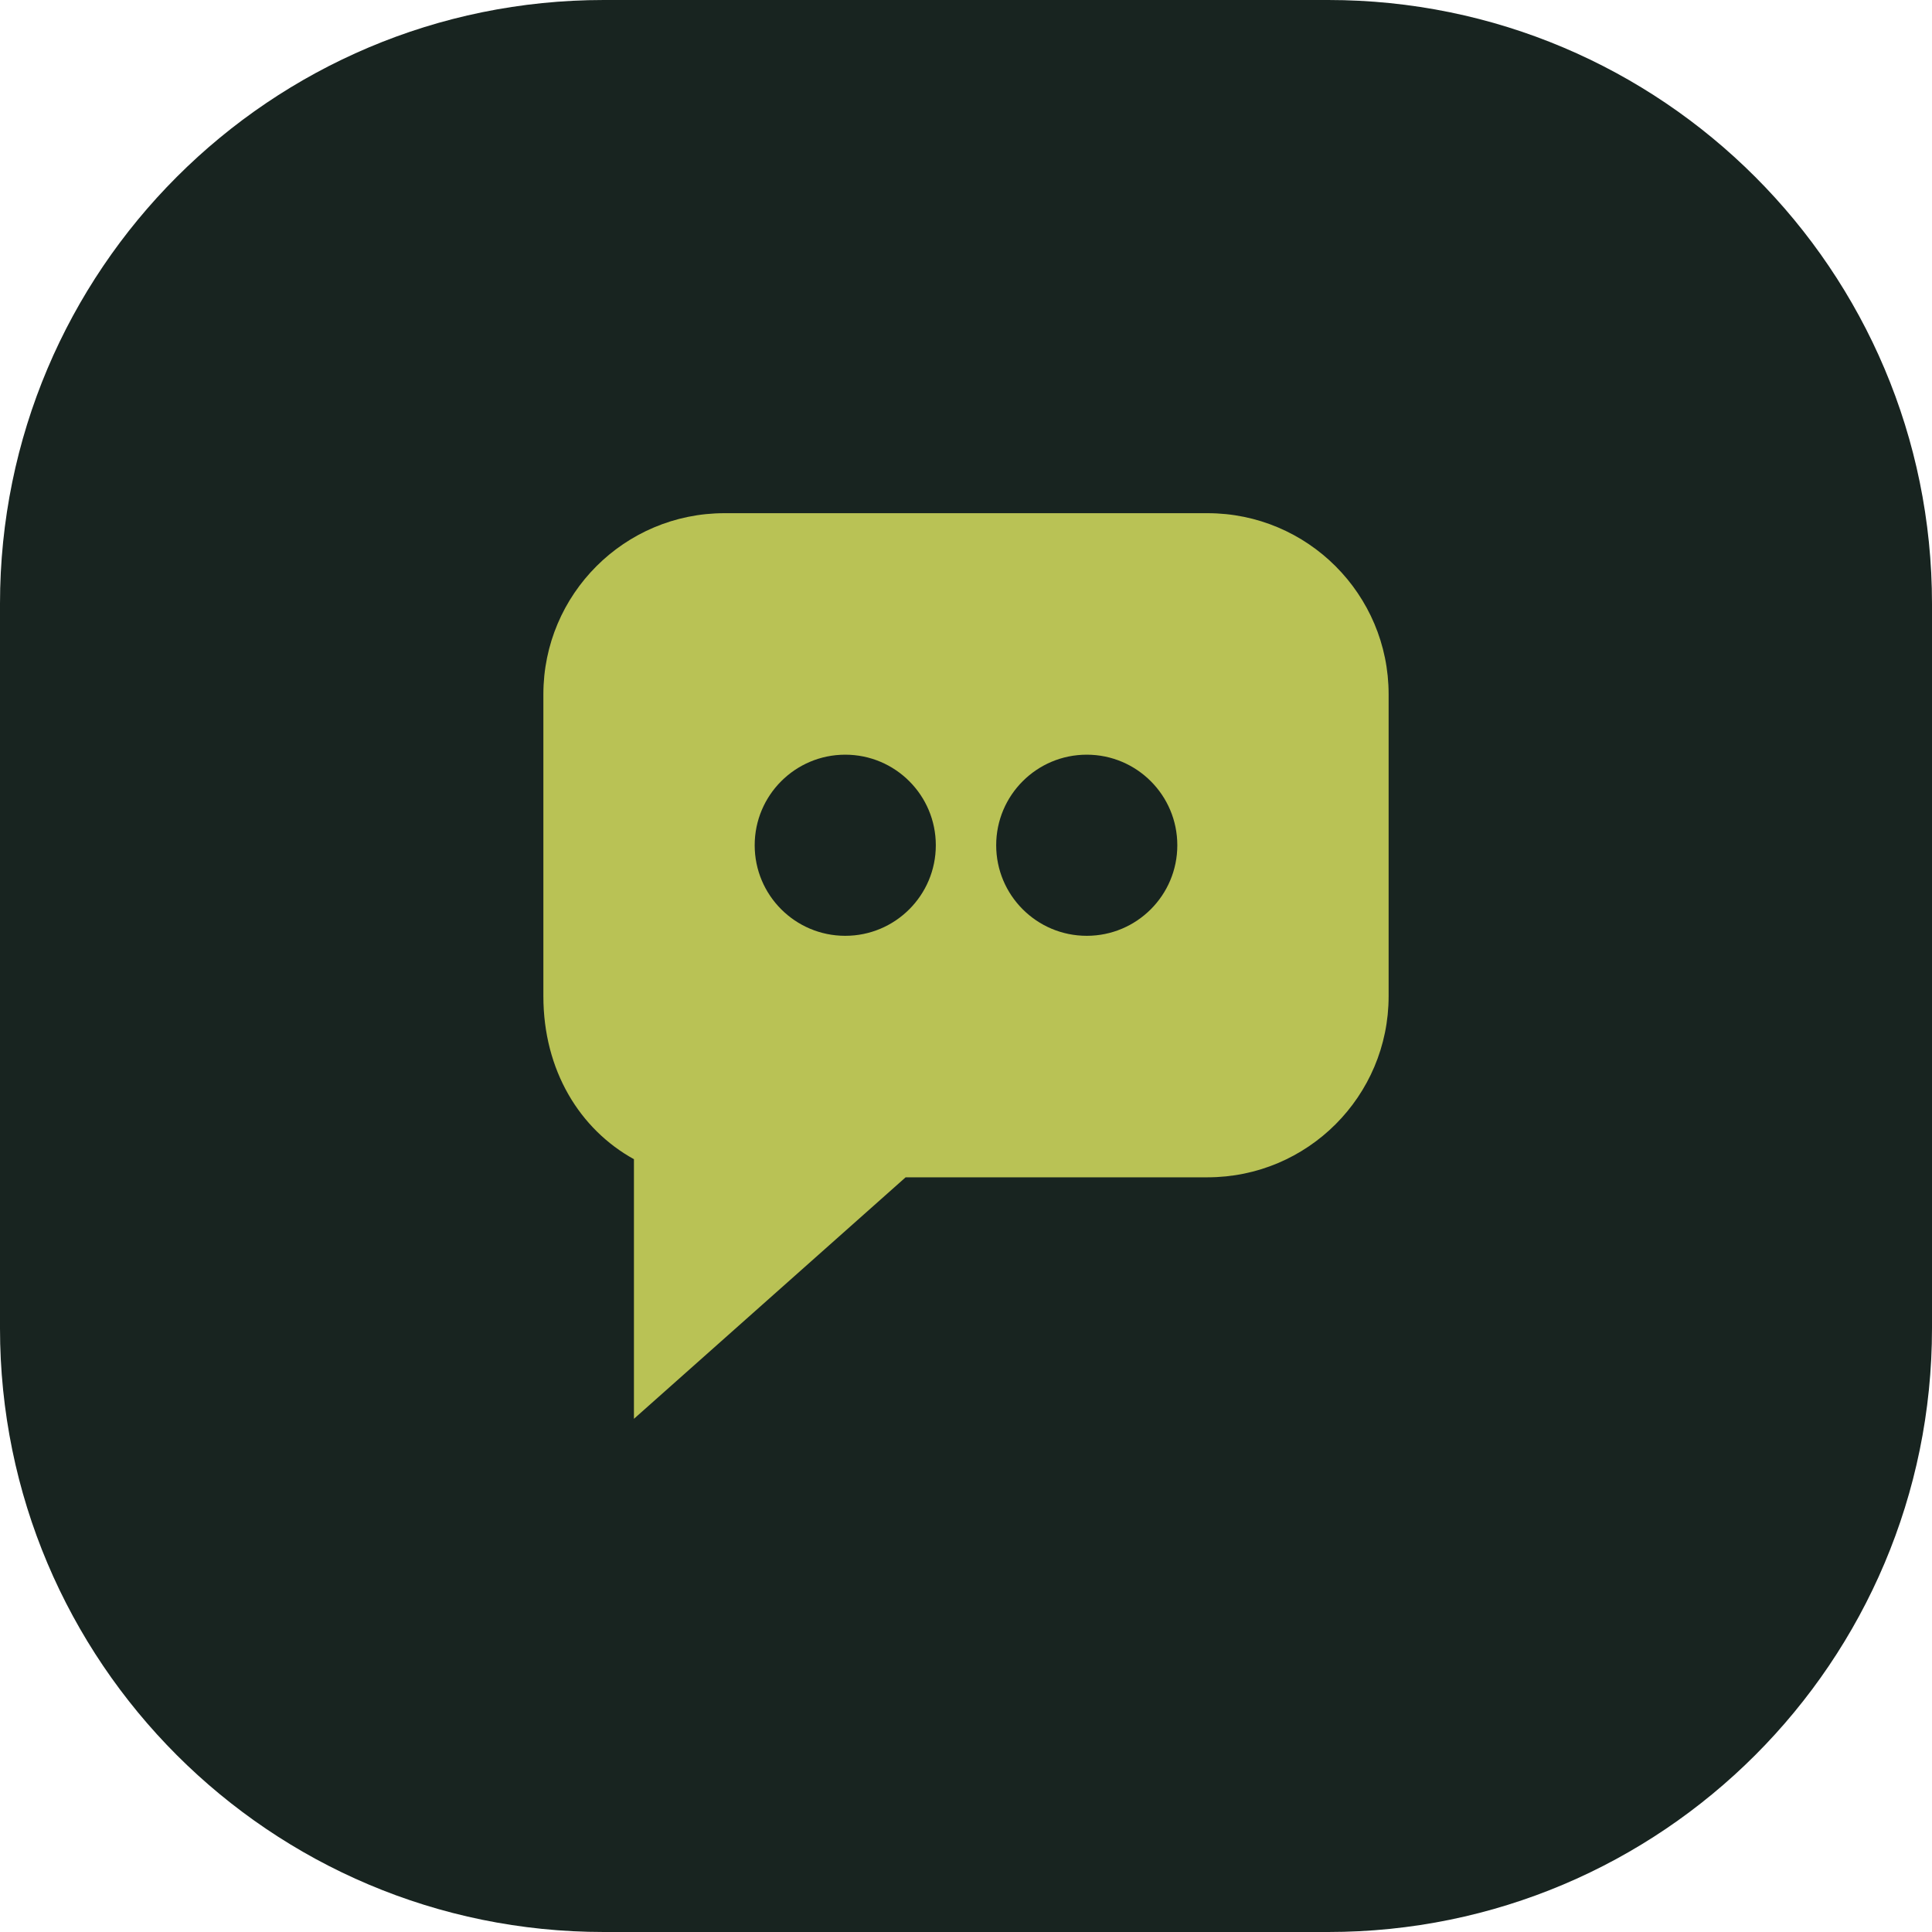
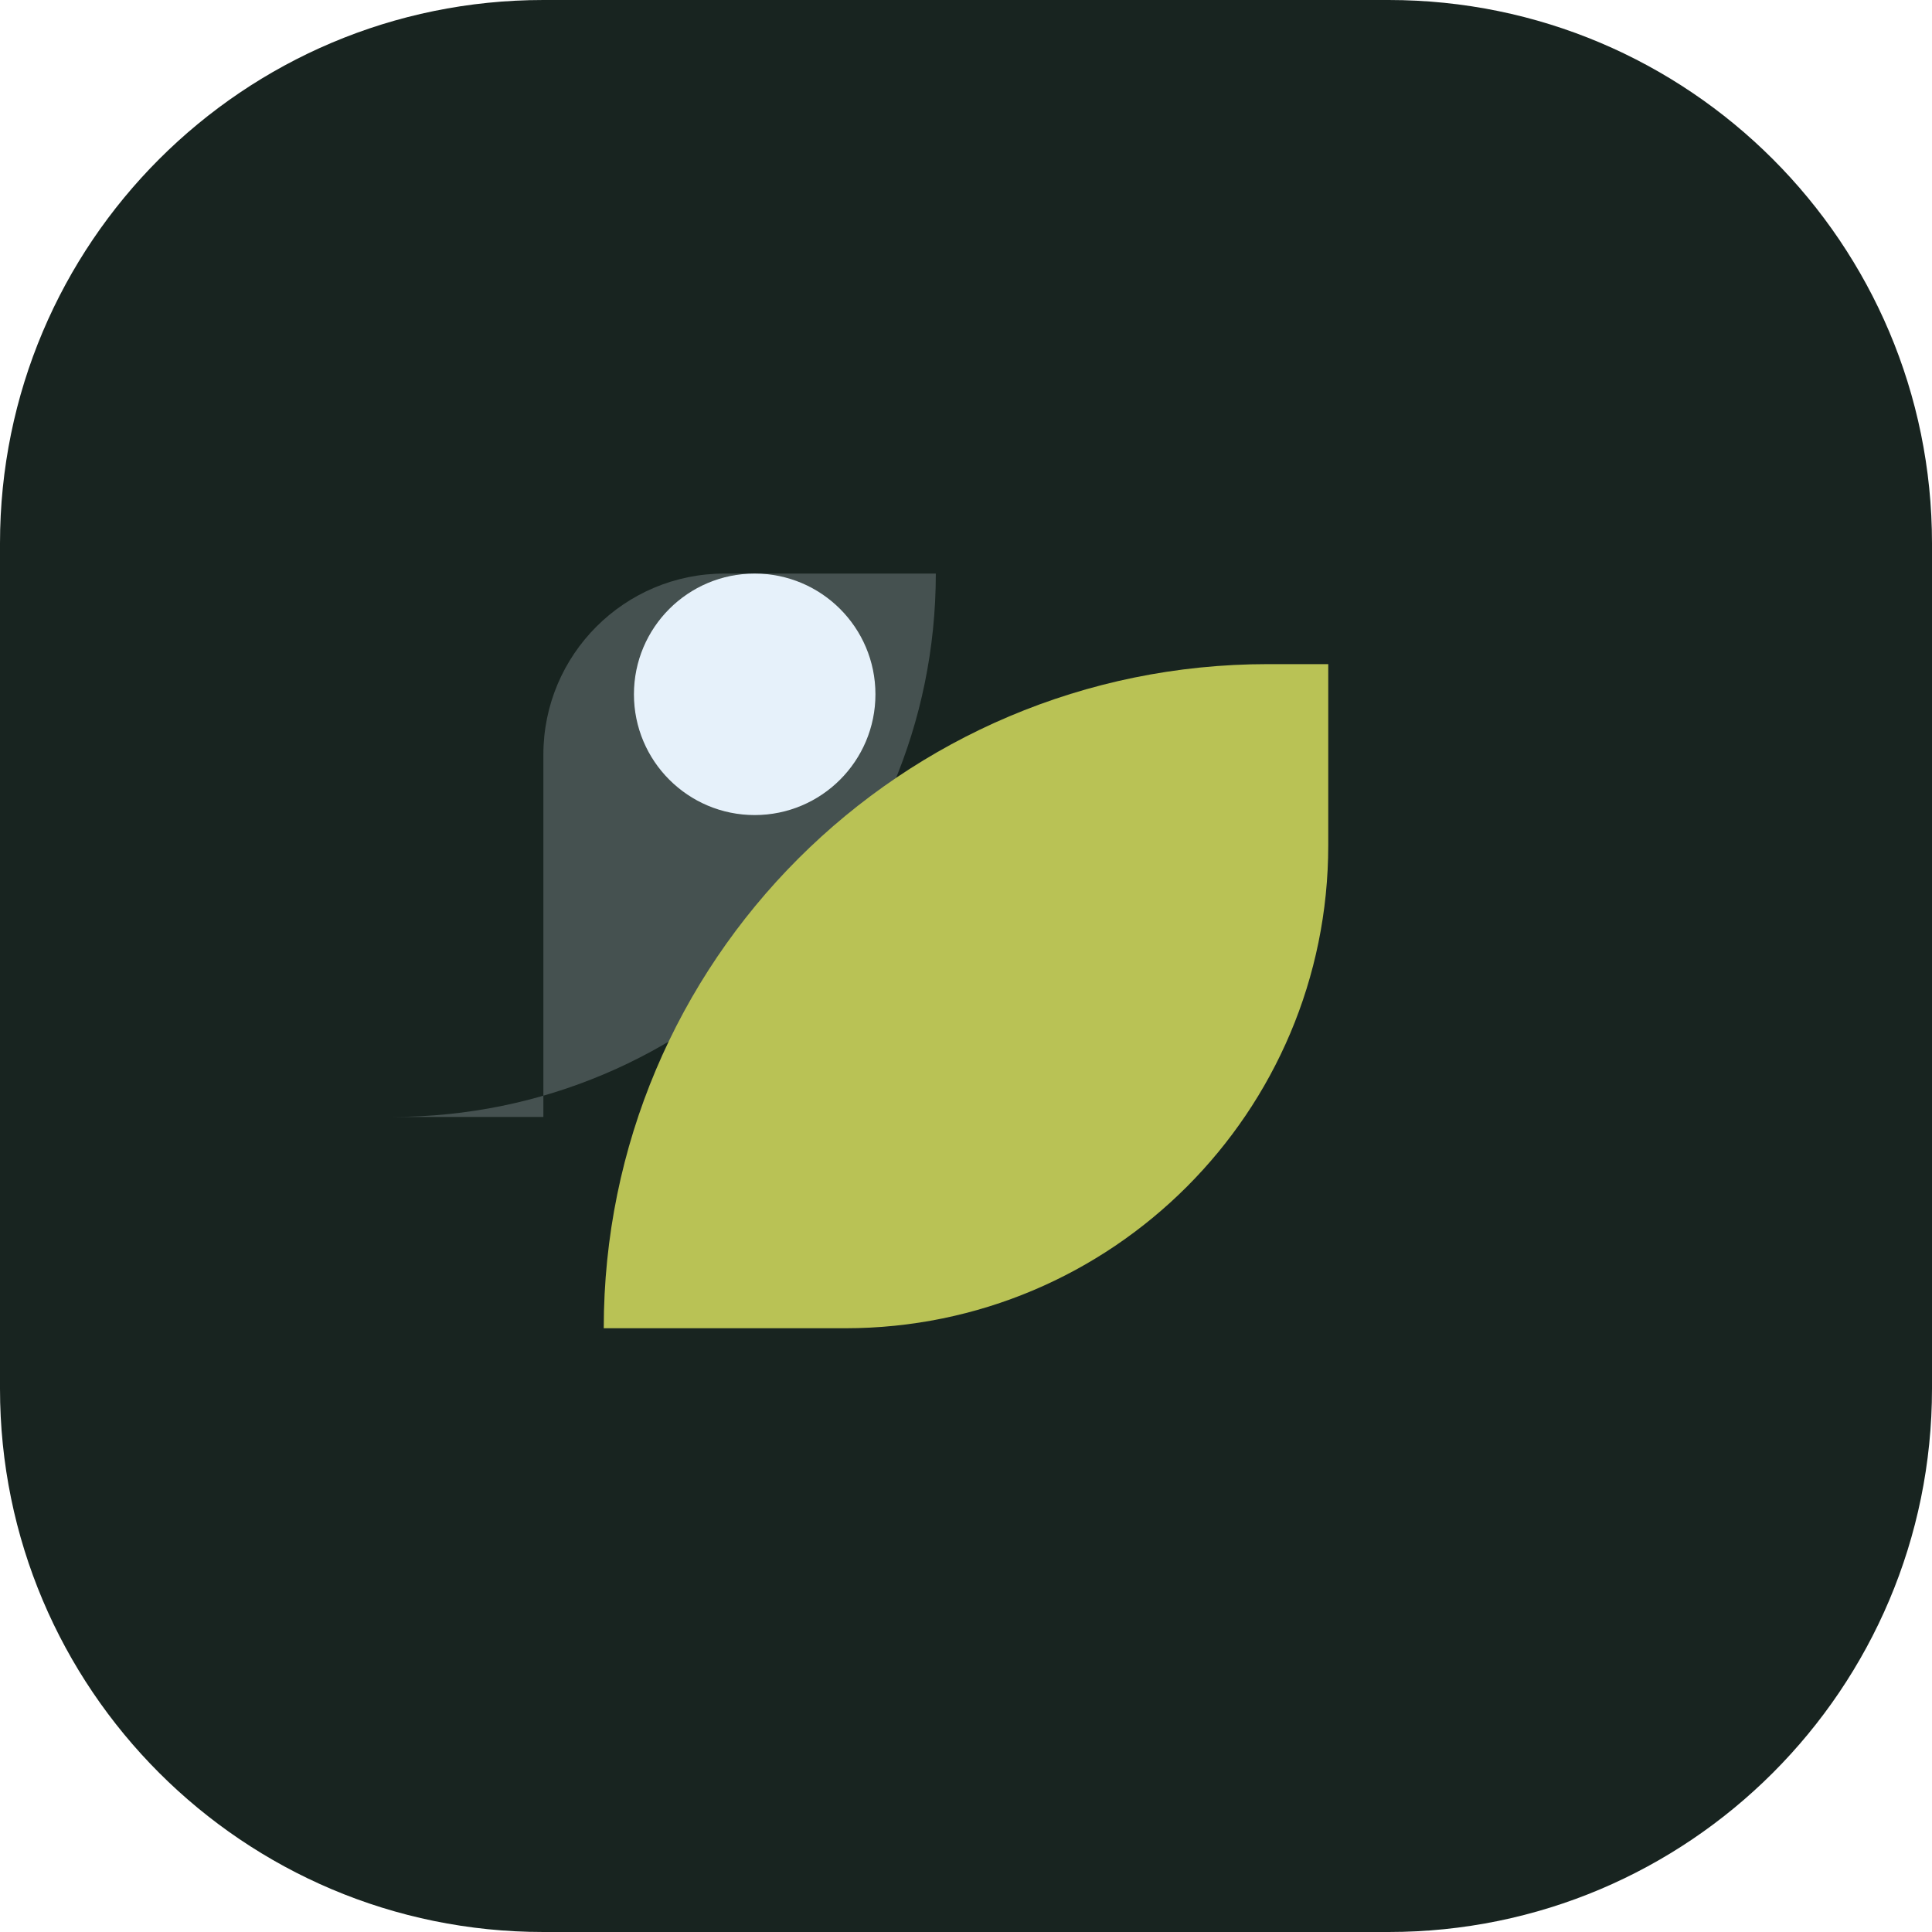
<svg xmlns="http://www.w3.org/2000/svg" viewBox="0 0 32 32" fill="none">
-   <rect width="32" height="32" rx="10" fill="#182420" />
-   <path d="M9 11.5C9 9.843 10.343 8.5 12 8.5H20C21.657 8.5 23 9.843 23 11.5V16.5C23 18.157 21.657 19.5 20 19.5H15L10.5 23.5V19.2C9.602 18.704 9 17.729 9 16.5V11.5Z" fill="#B9C255" />
-   <circle cx="14" cy="14" r="1.5" fill="#182420" />
-   <circle cx="18" cy="14" r="1.5" fill="#182420" />
+   <rect width="32" height="32" rx="9" fill="#182420" />
+   <path d="M9 21.5V12.5C9 10.843 10.343 9.5 12 9.5H15.5C15.5 14.471 11.471 18.5 6.5 18.5H9V21.5Z" fill="#E6F1FA" fill-opacity="0.22" />
+   <path d="M10 22C10 15.925 14.925 11 21 11H22V14C22 18.418 18.418 22 14 22H10Z" fill="#B9C255" />
+   <circle cx="12.5" cy="11.5" r="2" fill="#E6F1FA" />
</svg>
